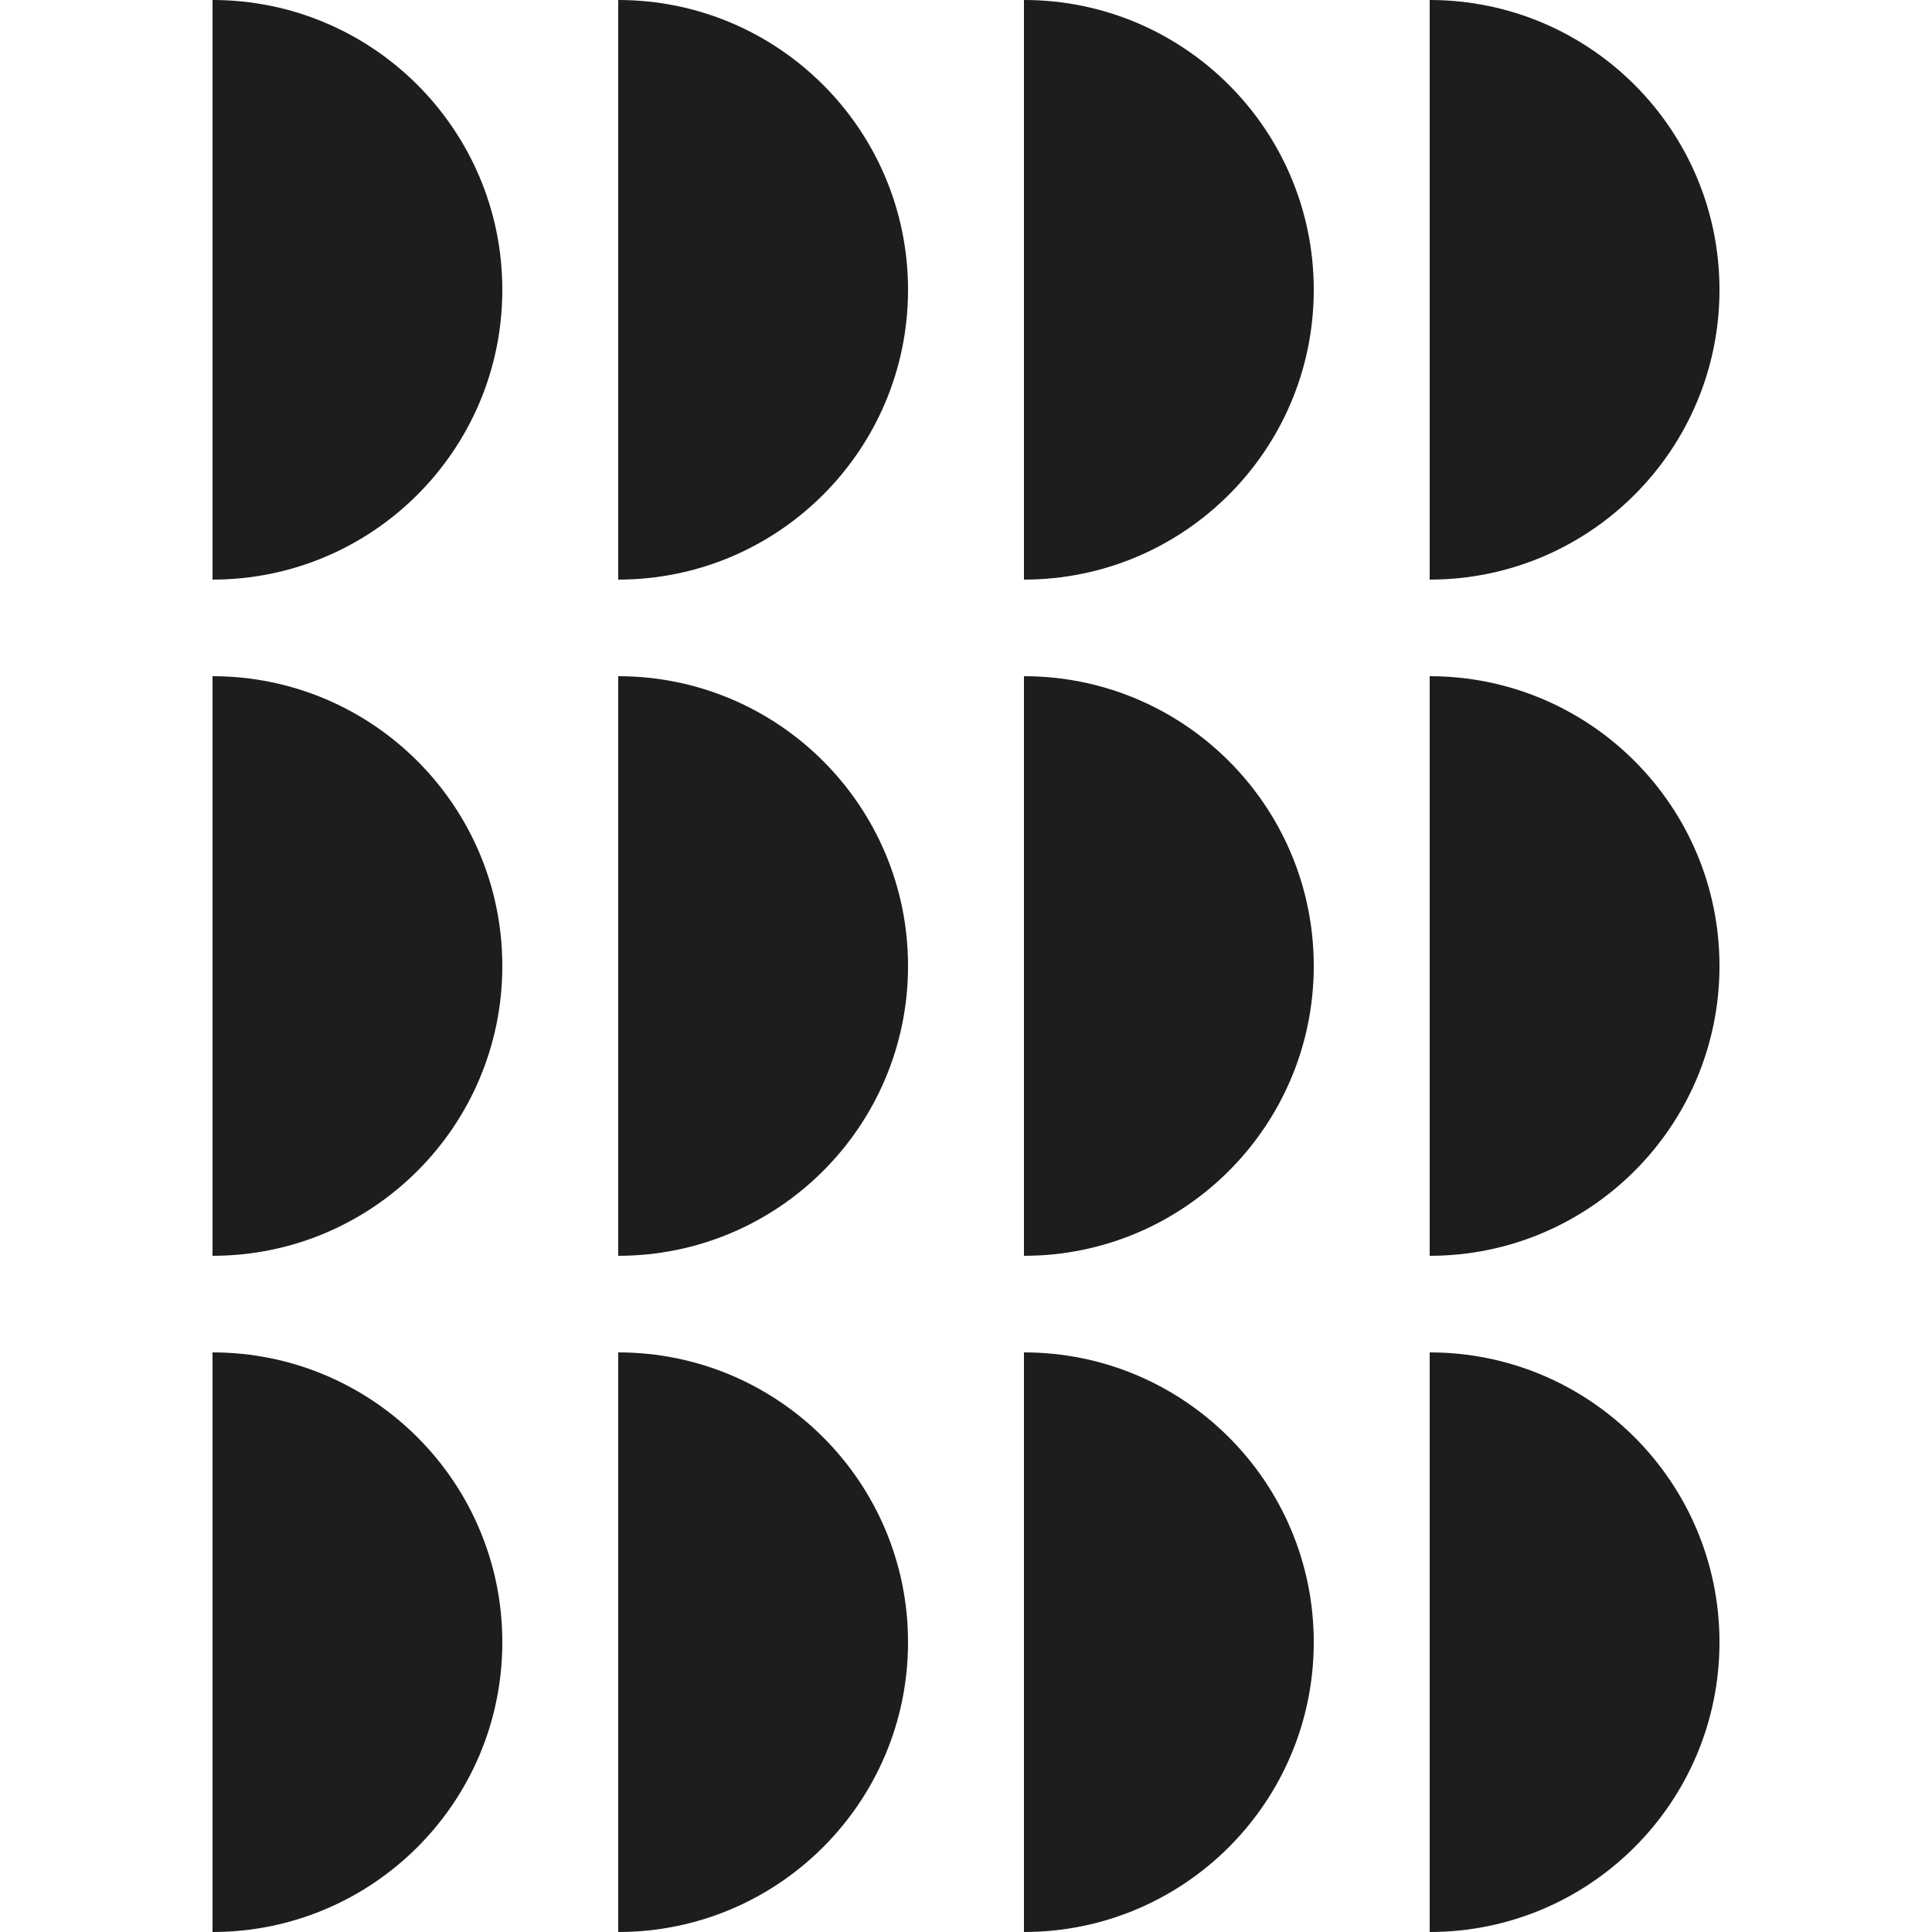
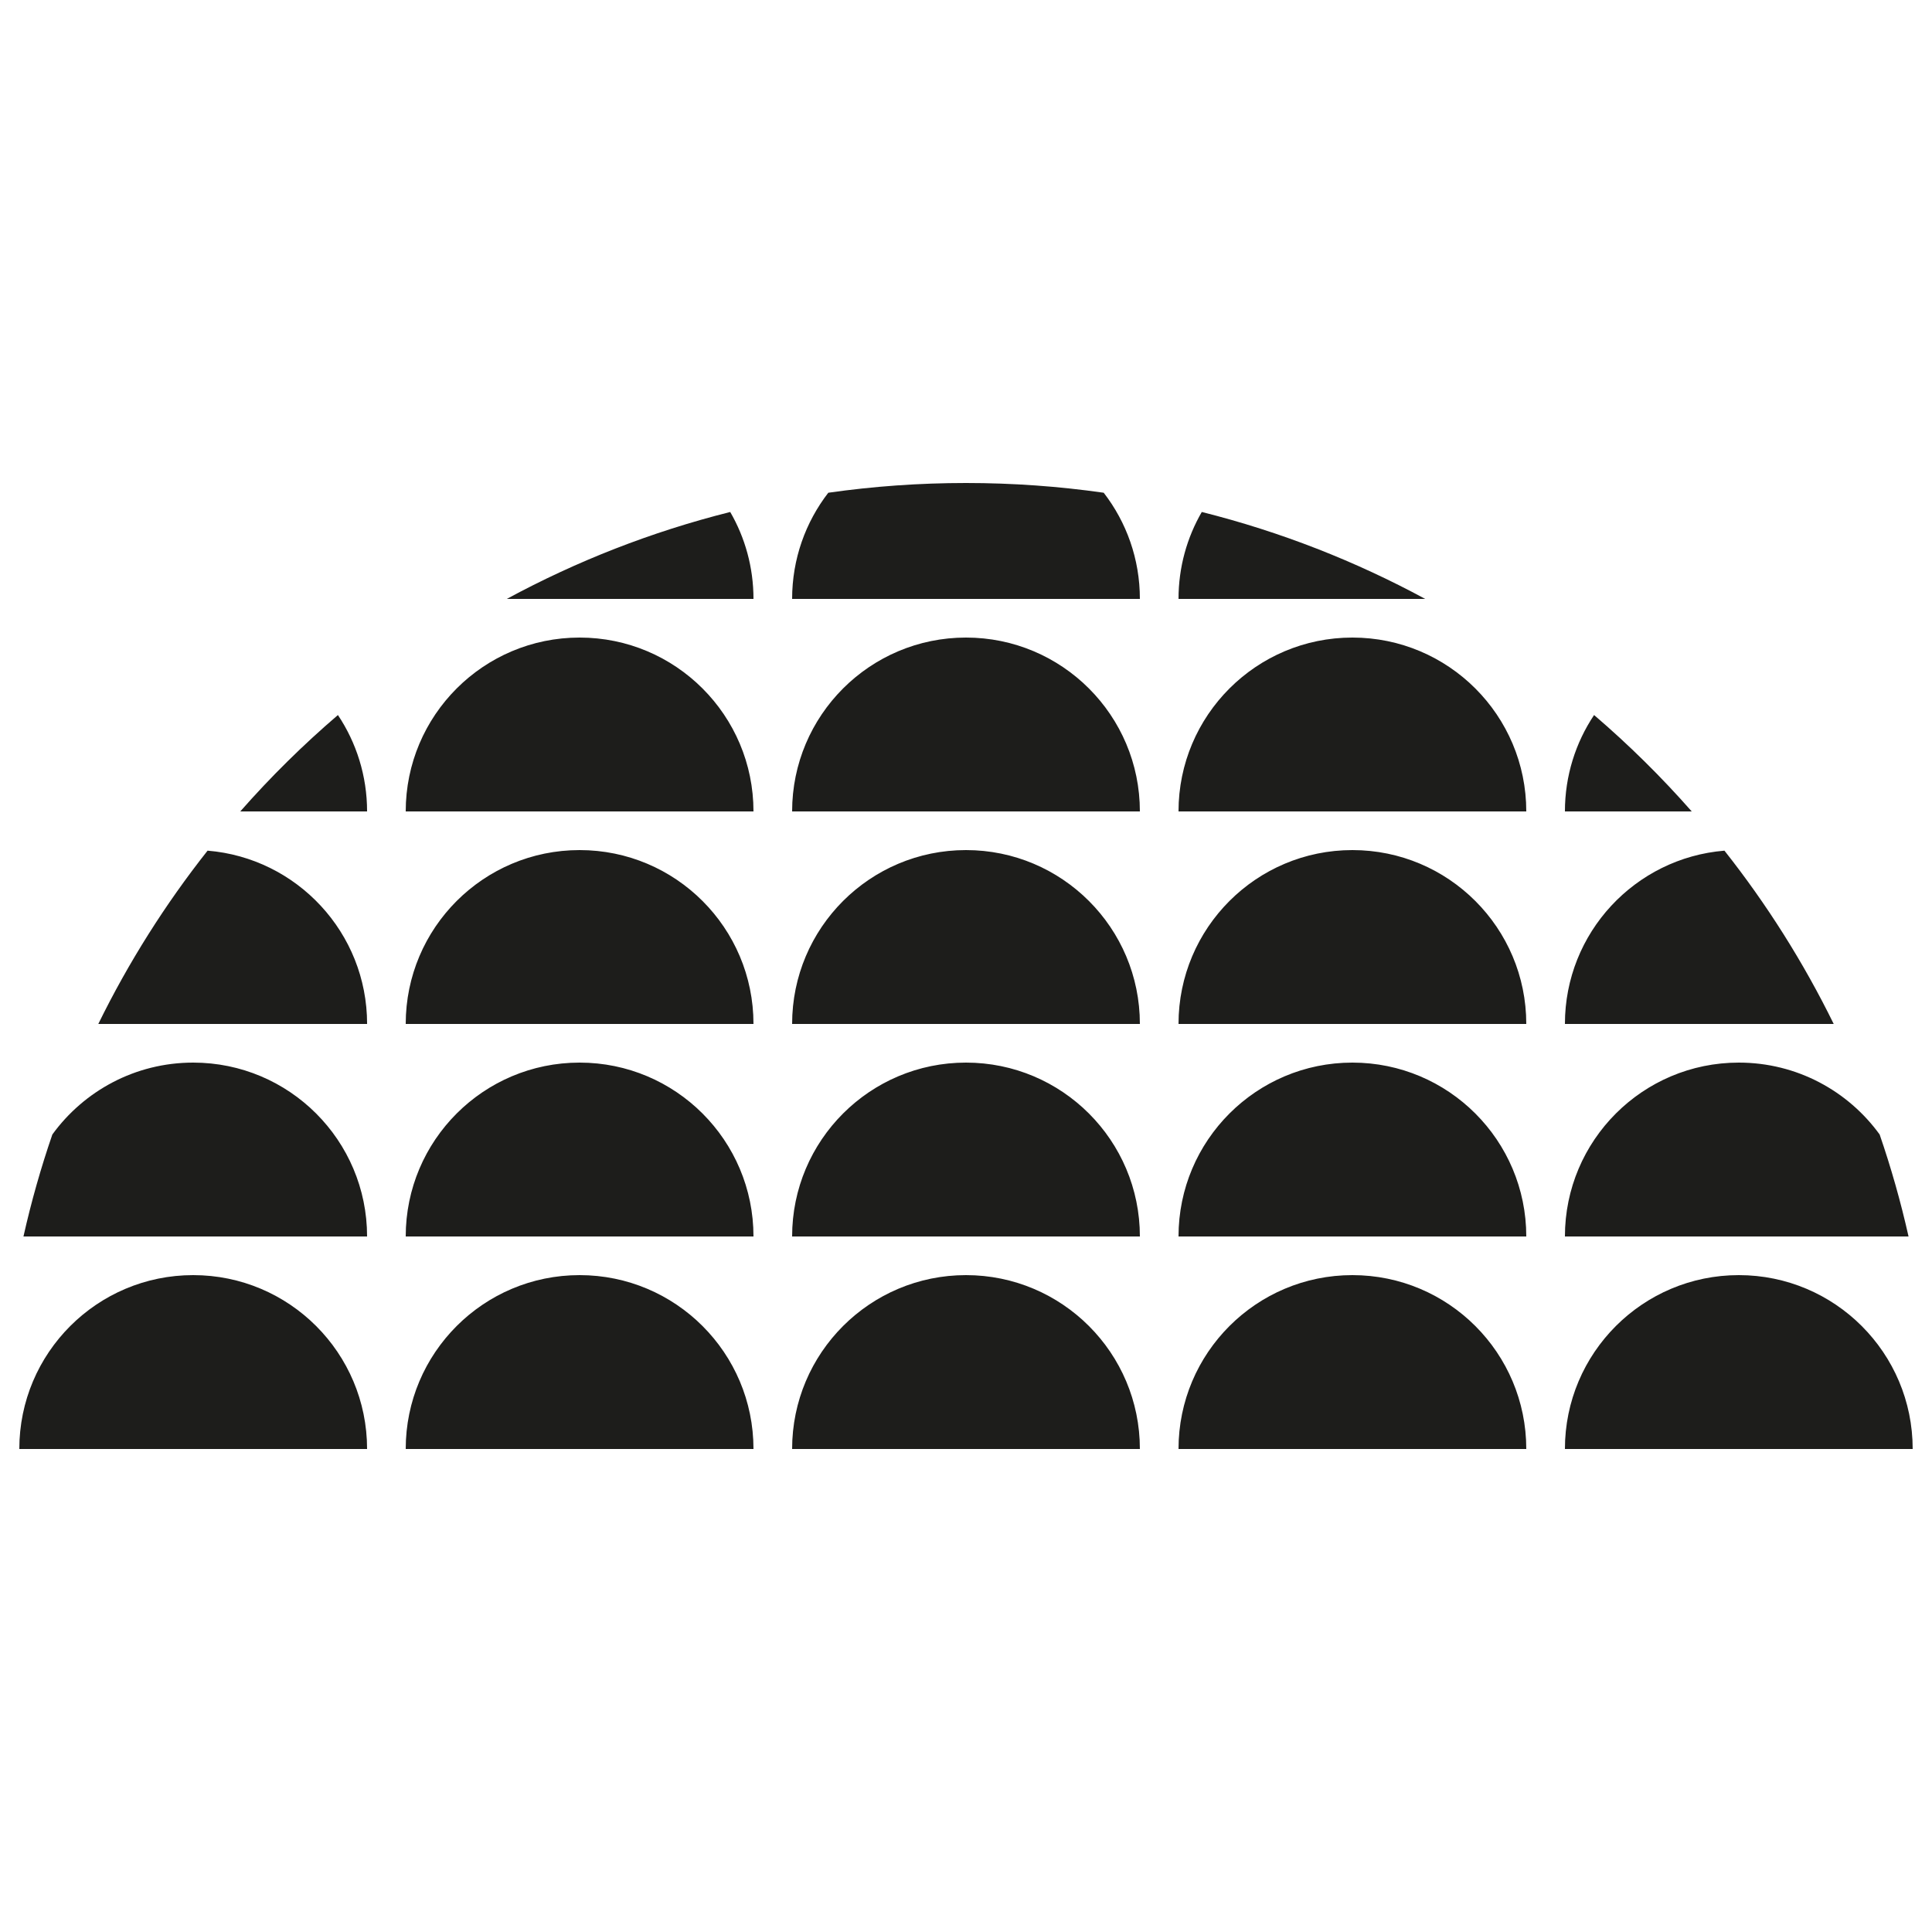
<svg xmlns="http://www.w3.org/2000/svg" viewBox="0 0 100 100">
-   <path fill="#1d1d1b" fill-rule="evenodd" d="M11,30 L11,0 A15,15 0 0 1 11,30 Z M32,30 L32,0 A15,15 0 0 1 32,30 Z M53,30 L53,0 A15,15 0 0 1 53,30 Z M74,30 L74,0 A15,15 0 0 1 74,30 Z M11,65 L11,35 A15,15 0 0 1 11,65 Z M32,65 L32,35 A15,15 0 0 1 32,65 Z M53,65 L53,35 A15,15 0 0 1 53,65 Z M74,65 L74,35 A15,15 0 0 1 74,65 Z M11,100 L11,70 A15,15 0 0 1 11,100 Z M32,100 L32,70 A15,15 0 0 1 32,100 Z M53,100 L53,70 A15,15 0 0 1 53,100 Z M74,100 L74,70 A15,15 0 0 1 74,100 Z" />
+   <path fill="#1d1d1b" fill-rule="evenodd" d="M10,66c4.971,0 9,4.029 9,9h-18c0,-4.971 4.029,-9 9,-9zM30,66c4.971,0 9,4.029 9,9h-18c0,-4.971 4.029,-9 9,-9zM50,66c4.971,0 9,4.029 9,9h-18c0,-4.971 4.029,-9 9,-9zM70,66c4.971,0 9,4.029 9,9h-18c0,-4.971 4.029,-9 9,-9zM90,66c4.971,0 9,4.029 9,9h-18c0,-4.971 4.029,-9 9,-9zM19,64h-17.786c0.404,-1.798 0.904,-3.56 1.496,-5.279c1.636,-2.255 4.292,-3.721 7.29,-3.721c4.971,0 9,4.029 9,9zM39,64h-18c0,-4.971 4.029,-9 9,-9c4.971,0 9,4.029 9,9zM59,64h-18c0,-4.971 4.029,-9 9,-9c4.971,0 9,4.029 9,9zM79,64h-18c0,-4.971 4.029,-9 9,-9c4.971,0 9,4.029 9,9zM81,64c0,-4.971 4.029,-9 9,-9c2.999,0 5.655,1.466 7.29,3.721c0.592,1.719 1.092,3.481 1.496,5.279zM19,53h-13.912c1.569,-3.197 3.469,-6.202 5.656,-8.97c4.623,0.378 8.257,4.249 8.257,8.97zM39,53h-18c0,-4.971 4.029,-9 9,-9c4.971,0 9,4.029 9,9zM59,53h-18c0,-4.971 4.029,-9 9,-9c4.971,0 9,4.029 9,9zM79,53h-18c0,-4.971 4.029,-9 9,-9c4.971,0 9,4.029 9,9zM81,53c0,-4.72 3.634,-8.592 8.257,-8.97c2.187,2.768 4.087,5.773 5.656,8.97zM19,42l-6.564,0c1.565,-1.78 3.255,-3.448 5.055,-4.99c0.953,1.428 1.509,3.144 1.509,4.99zM39,42h-18c0,-4.971 4.029,-9 9,-9c4.971,0 9,4.029 9,9zM59,42h-18c0,-4.971 4.029,-9 9,-9c4.971,0 9,4.029 9,9zM79,42h-18c0,-4.971 4.029,-9 9,-9c4.971,0 9,4.029 9,9zM81,42c0,-1.846 0.556,-3.562 1.509,-4.99c1.8,1.542 3.49,3.21 5.055,4.99zM39,31h-12.769c3.61,-1.954 7.488,-3.477 11.565,-4.5c0.766,1.324 1.204,2.861 1.204,4.5zM59,31h-18c0,-2.069 0.698,-3.976 1.872,-5.496c2.328,-0.332 4.708,-0.504 7.128,-0.504c2.42,0 4.8,0.172 7.128,0.504c1.174,1.52 1.872,3.426 1.872,5.496zM61,31c0,-1.639 0.438,-3.176 1.204,-4.5c4.077,1.023 7.955,2.546 11.565,4.5z" />
</svg>
